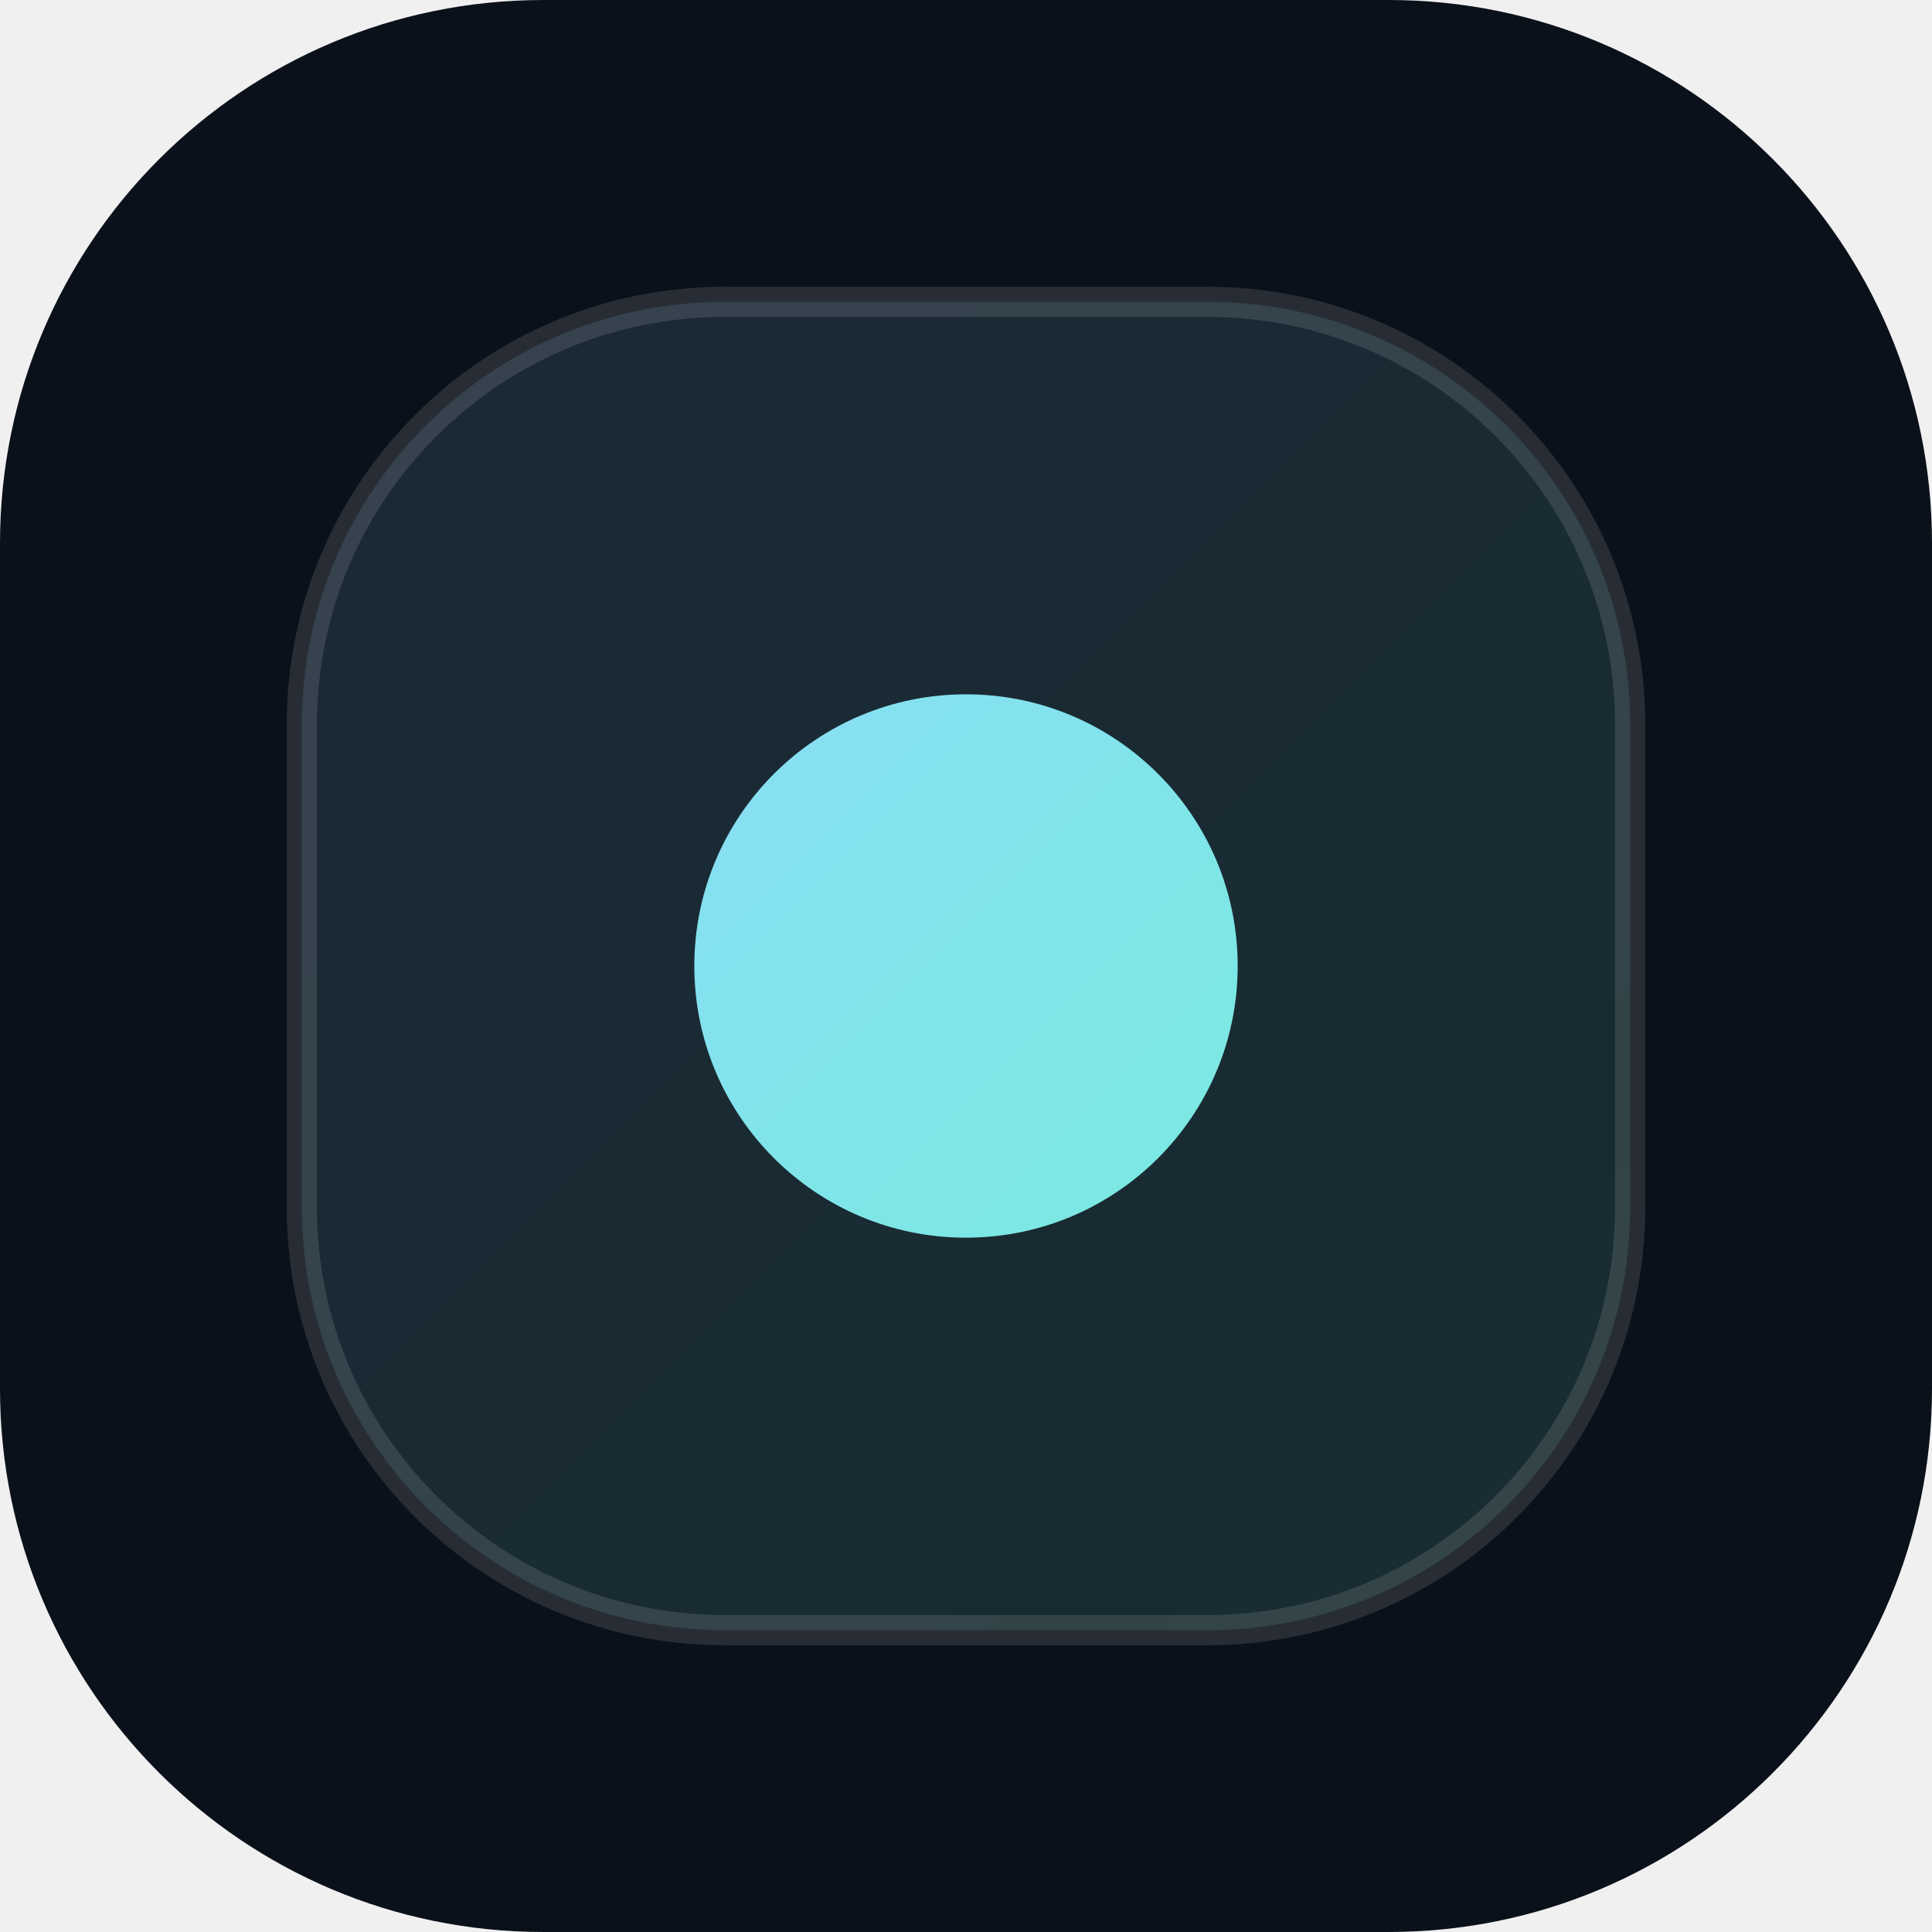
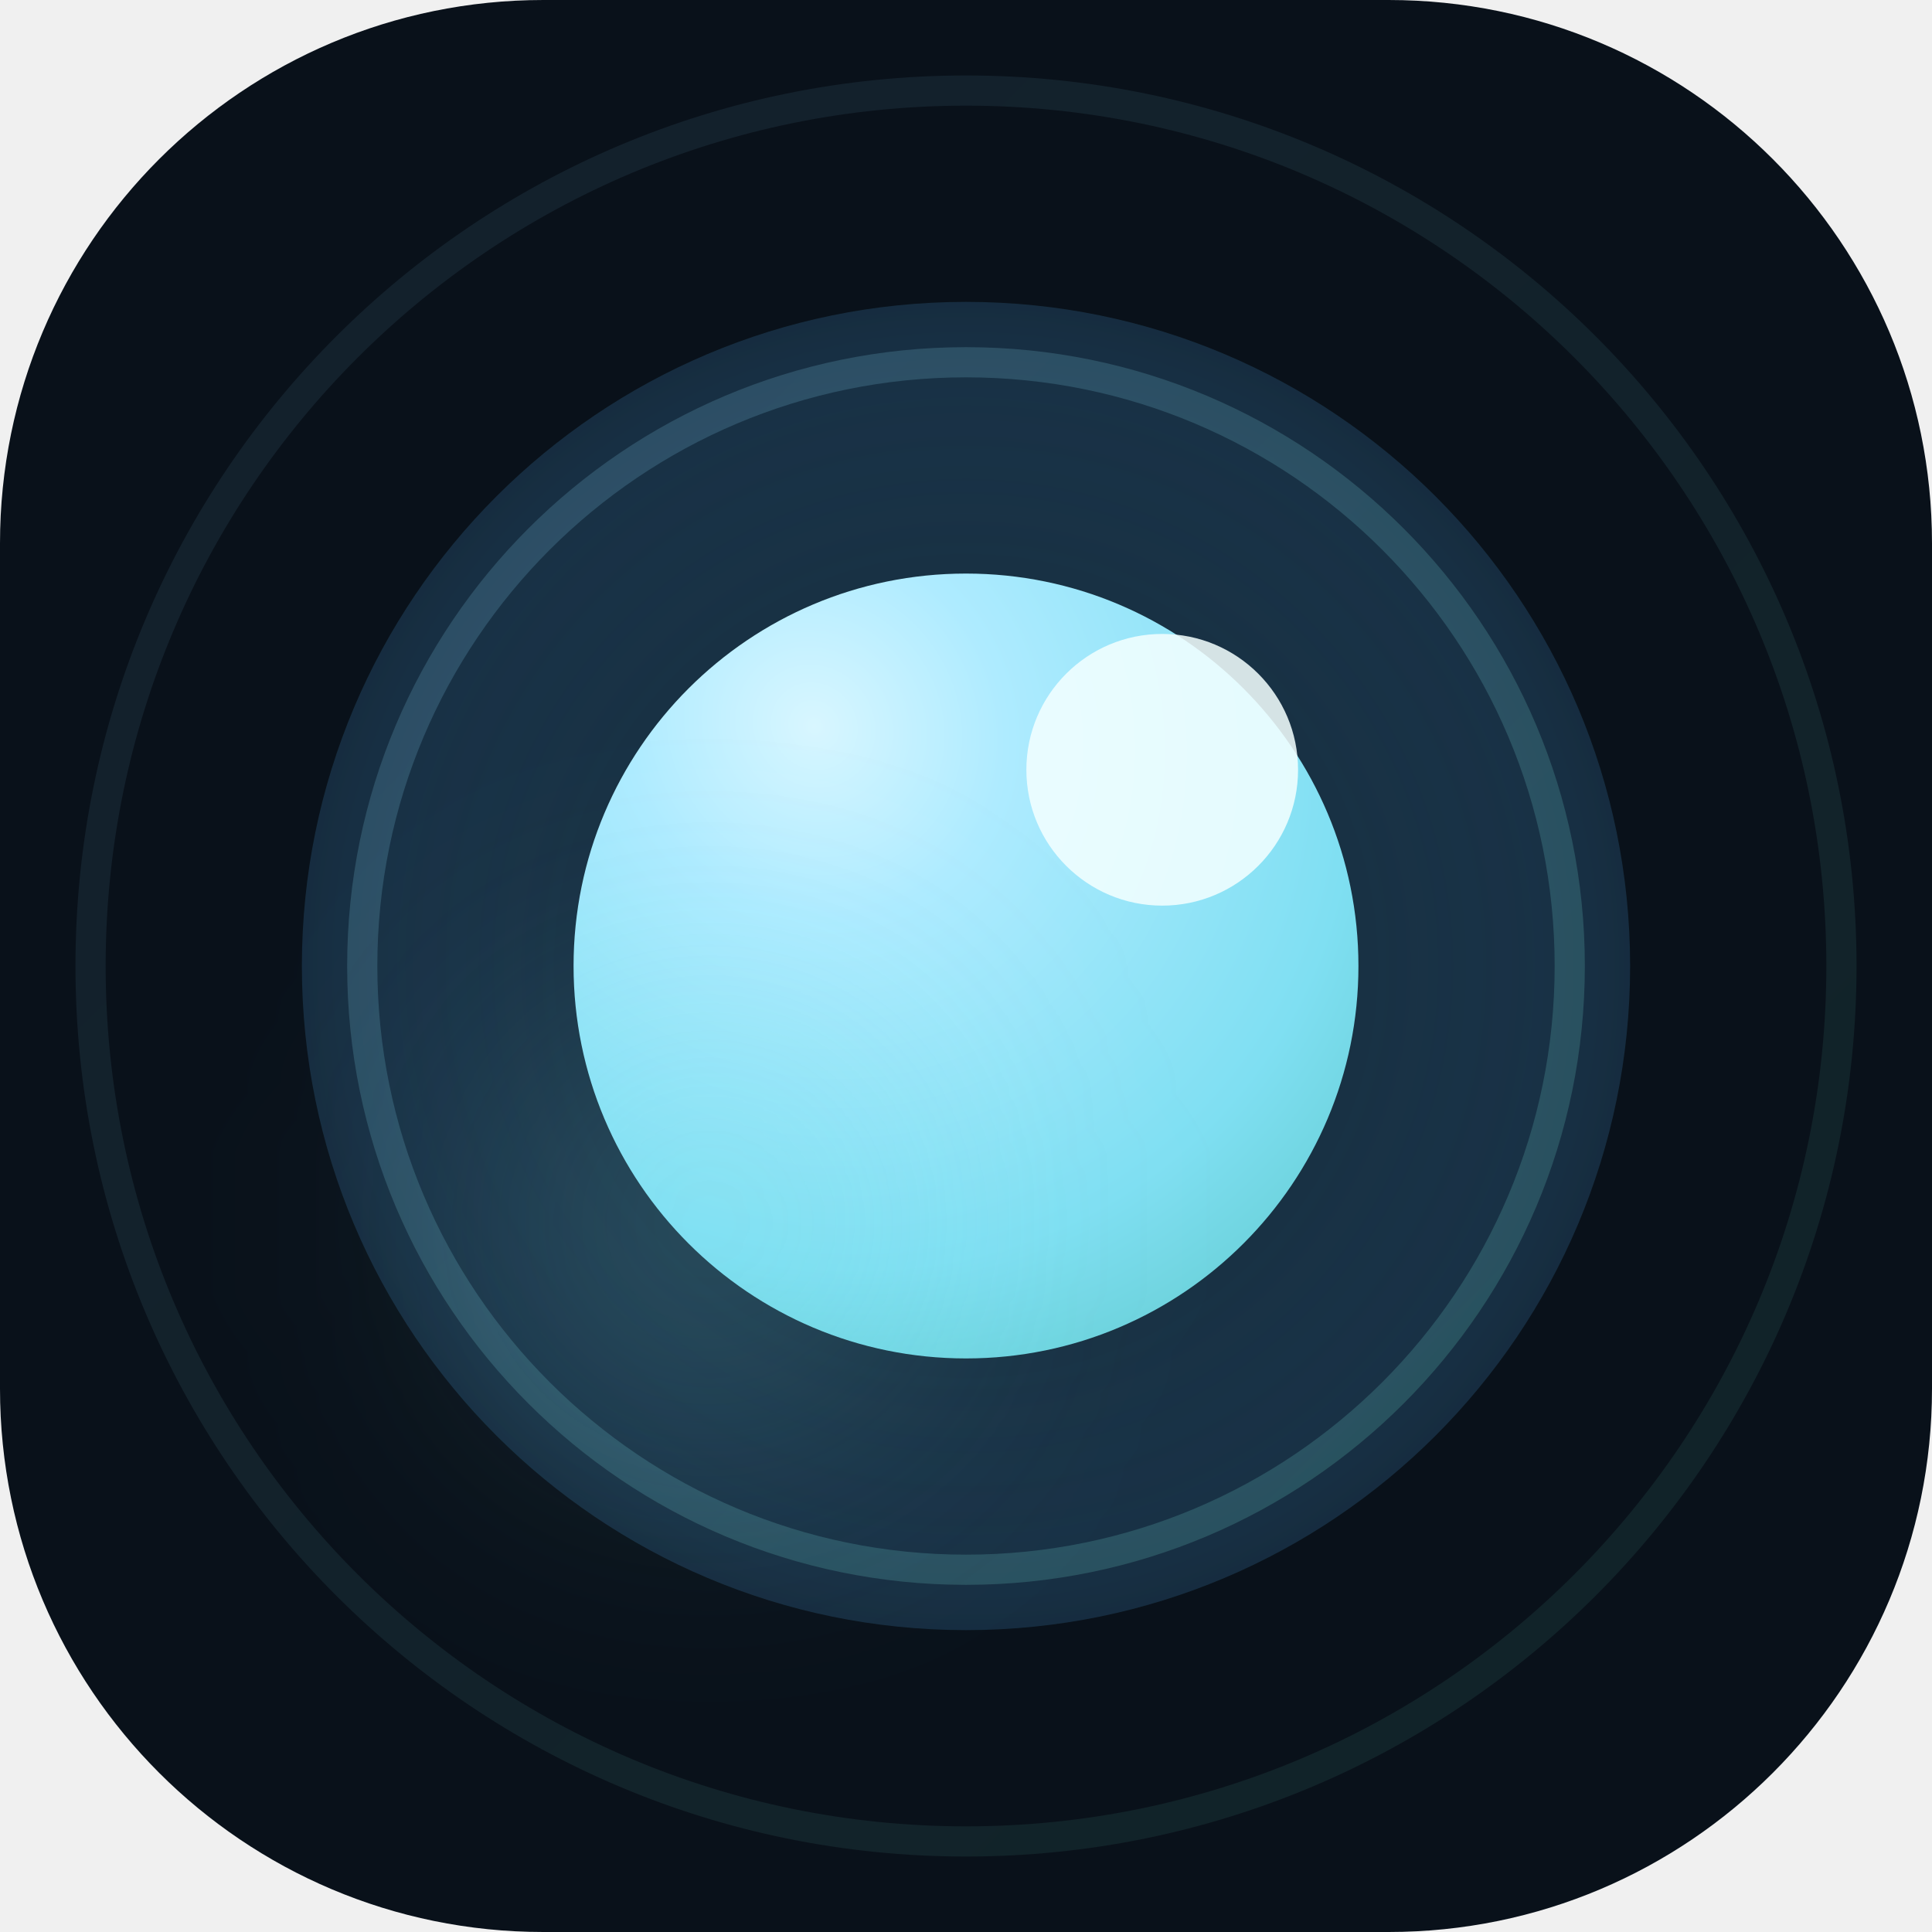
<svg xmlns="http://www.w3.org/2000/svg" viewBox="0 0 64 64" fill="none">
-   <rect width="64" height="64" rx="18" fill="#0B111A" />
-   <rect x="10" y="10" width="44" height="44" rx="14" fill="url(#g)" fill-opacity="0.12" stroke="#FFFFFF" stroke-opacity="0.12" />
-   <circle cx="32" cy="32" r="9" fill="url(#g)" />
  <defs>
-     <linearGradient id="g" x1="14" y1="14" x2="50" y2="50" gradientUnits="userSpaceOnUse">
+     <radialGradient id="prixmo-orb-core" cx="0" cy="0" r="1" gradientUnits="userSpaceOnUse" gradientTransform="translate(27 24) rotate(50) scale(30 28)">
+       <stop stop-color="#D8F6FF" />
+       <stop offset="0.22" stop-color="#AEEBFF" />
+       <stop offset="0.62" stop-color="#7FDFF2" />
+       <stop offset="1" stop-color="#4FBFBA" />
+     </radialGradient>
+     <radialGradient id="prixmo-orb-shell" cx="0" cy="0" r="1" gradientUnits="userSpaceOnUse" gradientTransform="translate(32 32) rotate(90) scale(28)">
+       <stop stop-color="#2D5F7C" stop-opacity="0.16" />
+       <stop offset="0.7" stop-color="#1A354B" stop-opacity="0.88" />
+       <stop offset="1" stop-color="#102030" />
+     </radialGradient>
+     <linearGradient id="prixmo-orb-glow" x1="14" y1="14" x2="52" y2="52" gradientUnits="userSpaceOnUse">
      <stop stop-color="#8FD8FF" />
      <stop offset="1" stop-color="#73F0D5" />
    </linearGradient>
+     <filter id="prixmo-orb-blur" x="0" y="0" width="64" height="64" filterUnits="userSpaceOnUse" color-interpolation-filters="sRGB">
+       <feGaussianBlur stdDeviation="5" />
+     </filter>
  </defs>
+   <rect width="64" height="64" rx="18" fill="#09111A" />
+   <circle cx="32" cy="32" r="22" fill="url(#prixmo-orb-shell)" />
+   <circle cx="32" cy="32" r="20" stroke="url(#prixmo-orb-glow)" stroke-opacity="0.18" />
+   <circle cx="32" cy="32" r="13" fill="url(#prixmo-orb-core)" />
+   <circle cx="38.5" cy="25.5" r="4.5" fill="#F4FFFF" fill-opacity="0.86" />
+   <circle cx="23.5" cy="40.5" r="6.5" fill="url(#prixmo-orb-glow)" filter="url(#prixmo-orb-blur)" fill-opacity="0.22" />
+   <circle cx="32" cy="32" r="29" stroke="url(#prixmo-orb-glow)" stroke-opacity="0.08" />
</svg>
